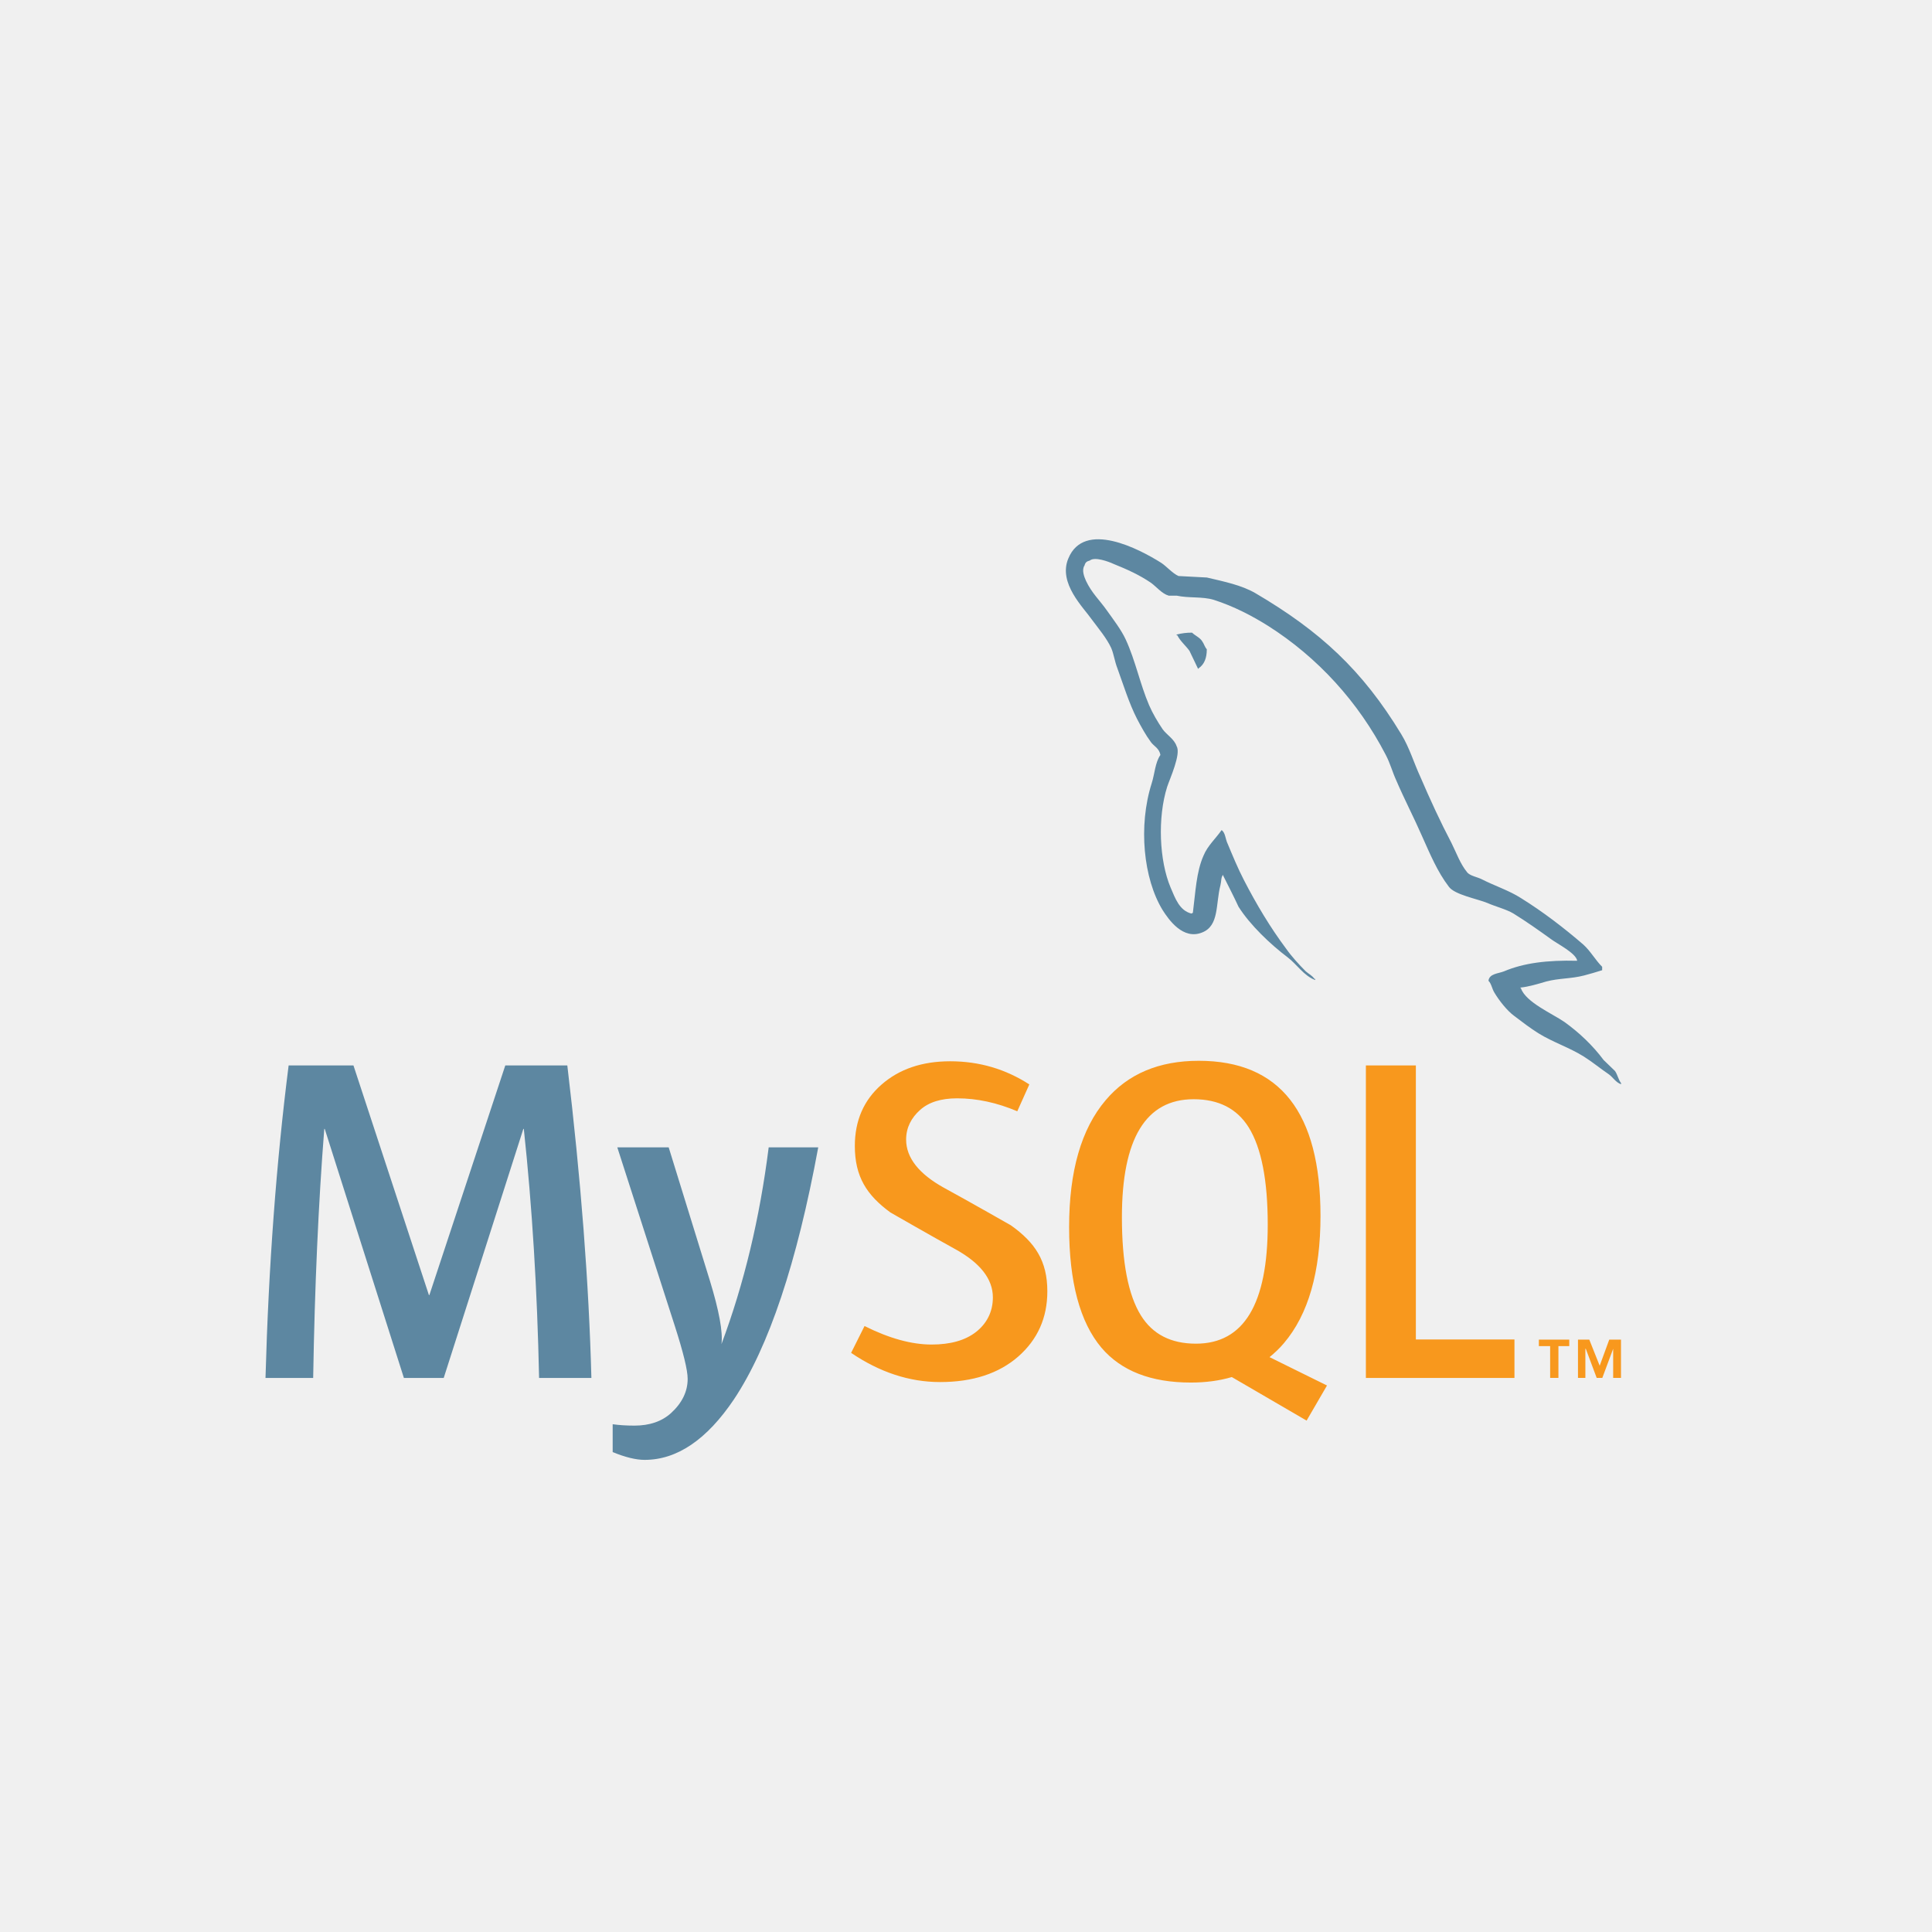
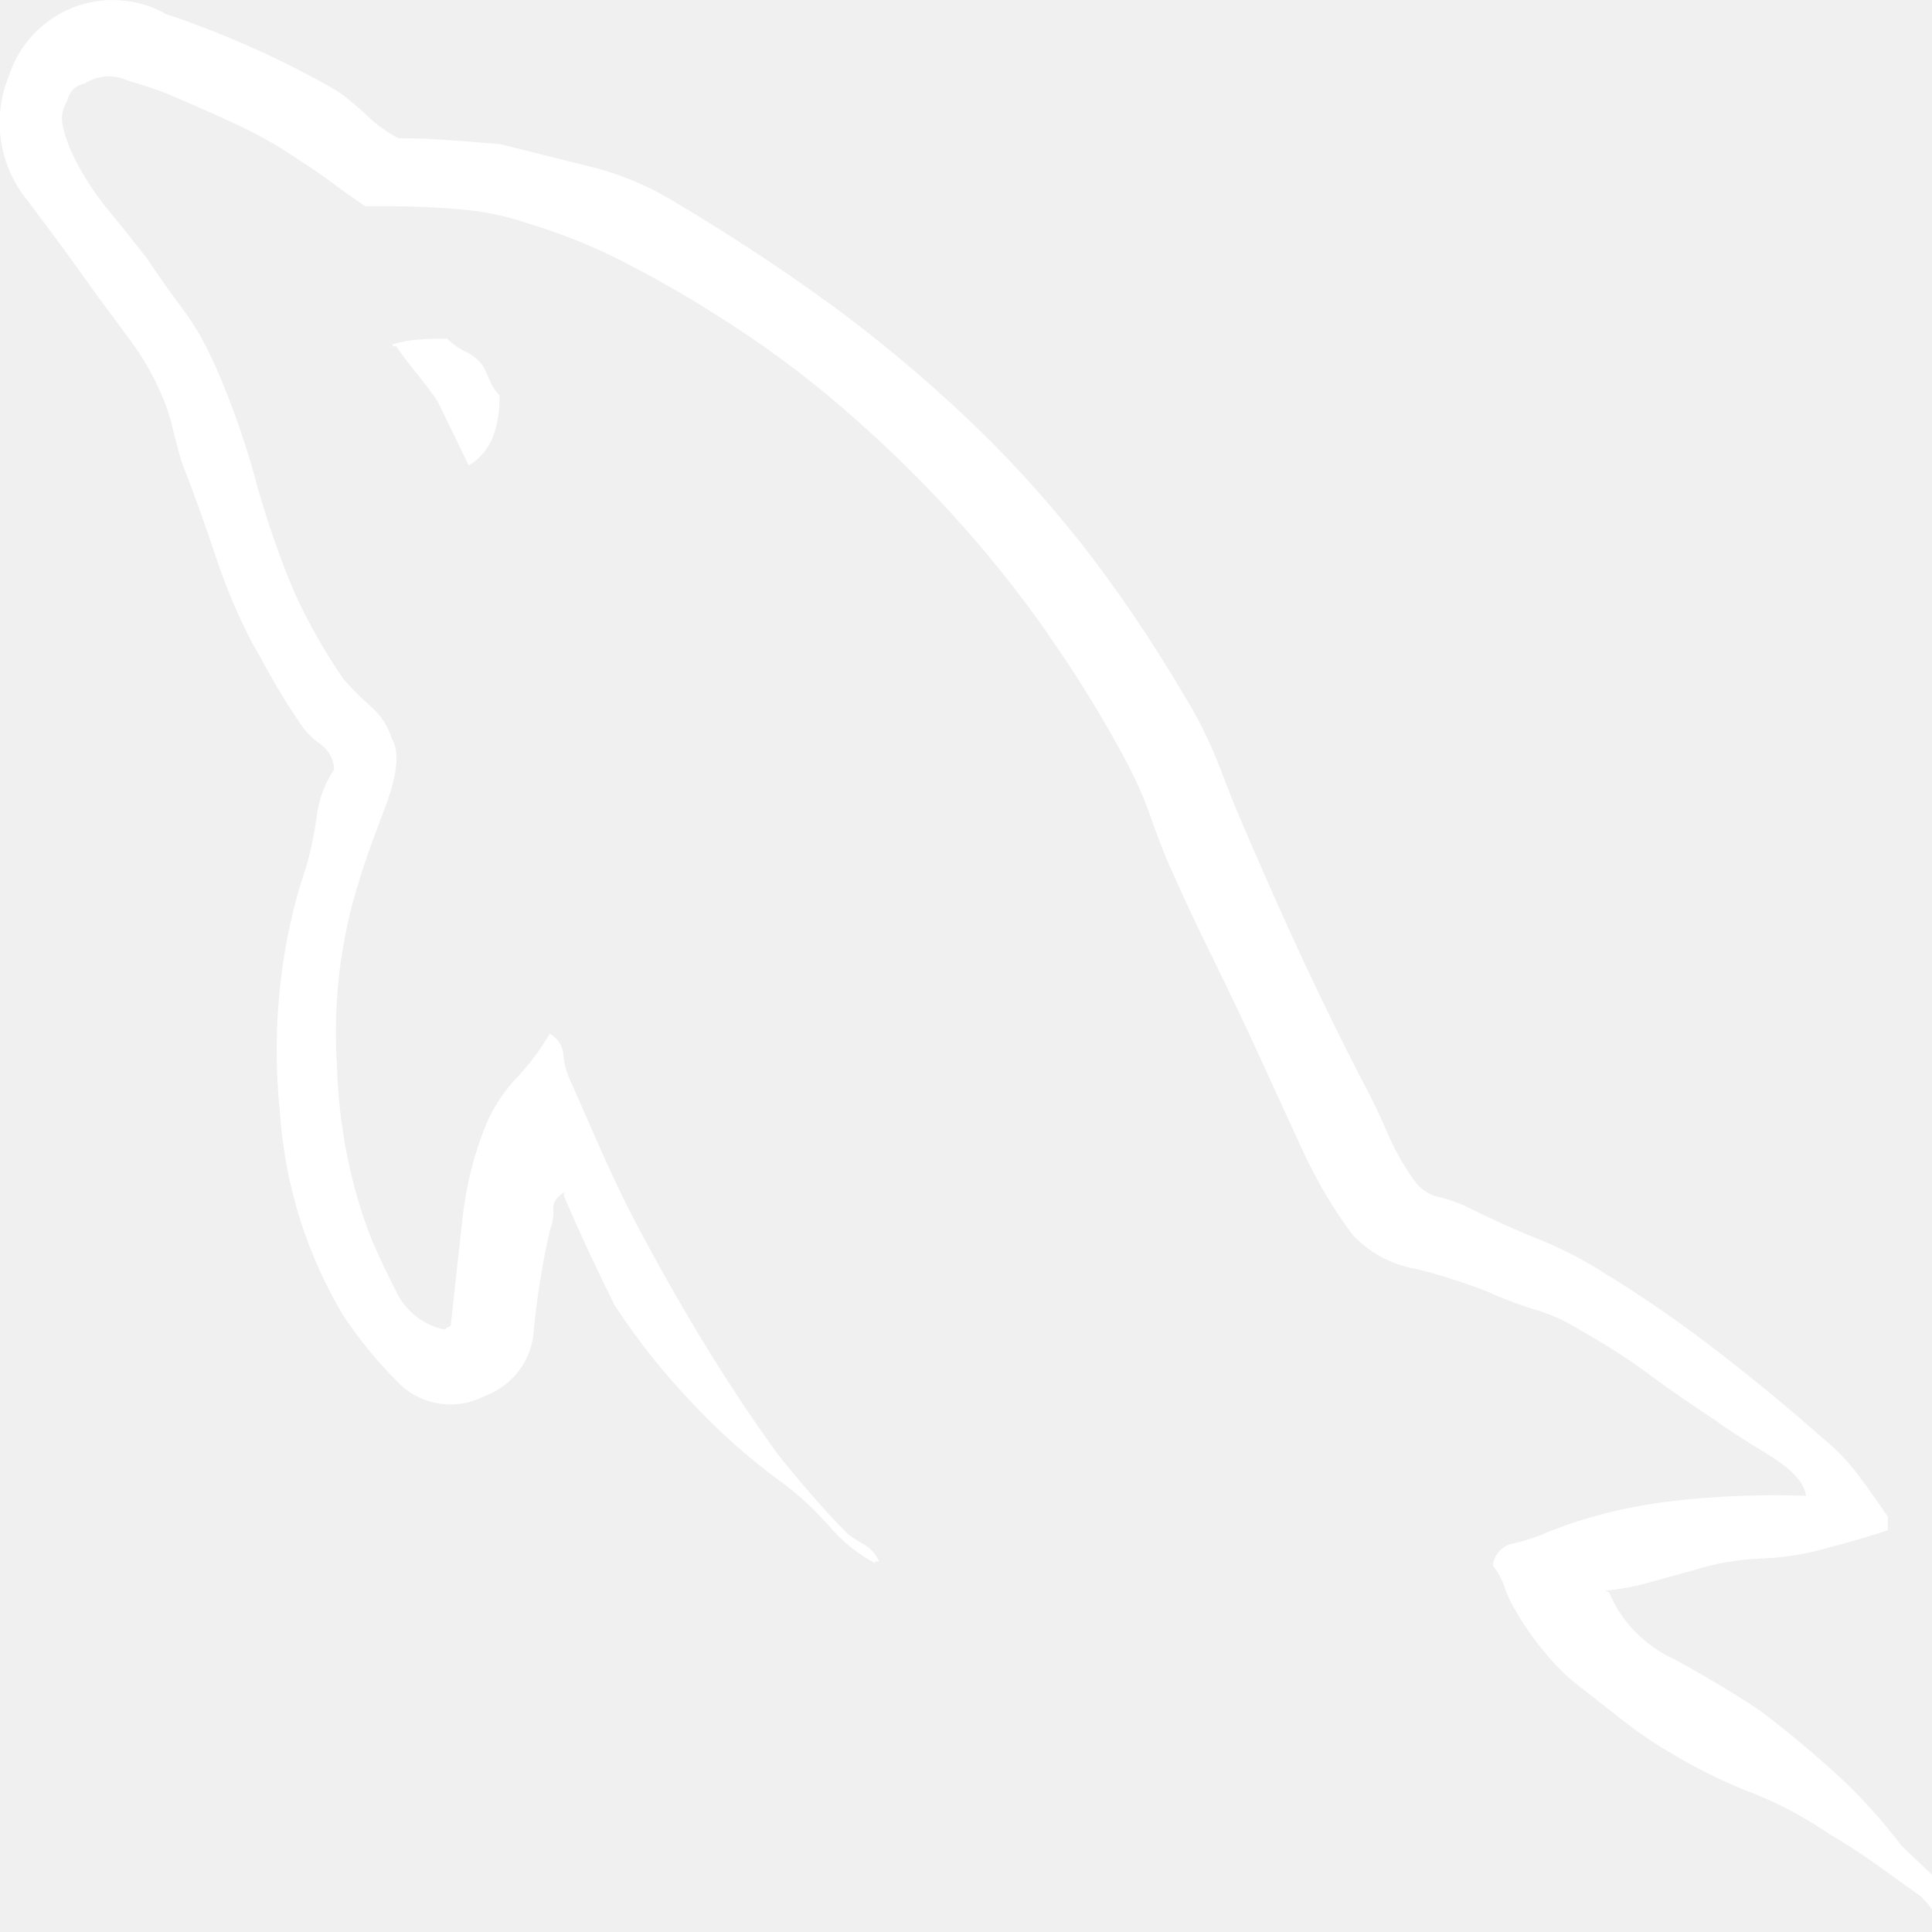
- <svg xmlns="http://www.w3.org/2000/svg" width="800px" height="800px" viewBox="-18.458 -22.75 191.151 191.151">
-   <path d="M-18.458 6.58h191.151v132.49H-18.458V6.58z" fill="none" />
-   <path d="M40.054 113.583h-5.175c-.183-8.735-.687-16.947-1.511-24.642h-.046l-7.879 24.642h-3.94l-7.832-24.642h-.045c-.581 7.388-.947 15.602-1.099 24.642H7.81c.304-10.993 1.068-21.299 2.289-30.919h6.414l7.465 22.719h.046l7.511-22.719h6.137c1.344 11.268 2.138 21.575 2.382 30.919M62.497 90.771c-2.107 11.434-4.887 19.742-8.337 24.928-2.688 3.992-5.633 5.99-8.84 5.99-.855 0-1.91-.258-3.16-.77v-2.757c.611.088 1.328.138 2.152.138 1.498 0 2.702-.412 3.62-1.238 1.098-1.006 1.647-2.137 1.647-3.388 0-.858-.428-2.612-1.282-5.268L42.618 90.77h5.084l4.076 13.19c.916 2.995 1.298 5.086 1.145 6.277 2.229-5.953 3.786-12.444 4.673-19.468h4.901v.002z" fill="#5d87a1" />
-   <path d="M131.382 113.583h-14.7V82.664h4.945v27.113h9.755v3.806zM112.834 114.33l-5.684-2.805c.504-.414.986-.862 1.42-1.381 2.416-2.838 3.621-7.035 3.621-12.594 0-10.229-4.014-15.346-12.045-15.346-3.938 0-7.01 1.298-9.207 3.895-2.414 2.84-3.619 7.022-3.619 12.551 0 5.435 1.068 9.422 3.205 11.951 1.955 2.291 4.902 3.438 8.843 3.438 1.47 0 2.819-.18 4.048-.543l7.4 4.308 2.018-3.474zm-18.413-6.934c-1.252-2.014-1.878-5.248-1.878-9.707 0-7.785 2.365-11.682 7.1-11.682 2.475 0 4.289.932 5.449 2.792 1.25 2.017 1.879 5.222 1.879 9.619 0 7.849-2.367 11.774-7.099 11.774-2.476.001-4.29-.928-5.451-2.796M85.165 105.013c0 2.622-.962 4.773-2.884 6.458-1.924 1.678-4.504 2.519-7.737 2.519-3.024 0-5.956-.966-8.794-2.888l1.329-2.655c2.442 1.223 4.653 1.831 6.638 1.831 1.863 0 3.319-.413 4.375-1.232 1.055-.822 1.684-1.975 1.684-3.433 0-1.837-1.281-3.407-3.631-4.722-2.167-1.19-6.501-3.678-6.501-3.678-2.349-1.712-3.525-3.55-3.525-6.578 0-2.506.877-4.529 2.632-6.068 1.757-1.545 4.024-2.315 6.803-2.315 2.87 0 5.479.769 7.829 2.291l-1.192 2.656c-2.01-.854-3.994-1.281-5.951-1.281-1.585 0-2.809.381-3.66 1.146-.858.762-1.387 1.737-1.387 2.933 0 1.828 1.308 3.418 3.722 4.759 2.196 1.192 6.638 3.723 6.638 3.723 2.409 1.709 3.612 3.53 3.612 6.534" fill="#f8981d" />
-   <path d="M137.59 72.308c-2.99-.076-5.305.225-7.248 1.047-.561.224-1.453.224-1.531.933.303.3.338.784.601 1.198.448.747 1.229 1.752 1.942 2.276.783.6 1.569 1.194 2.393 1.717 1.453.899 3.1 1.422 4.516 2.318.825.521 1.645 1.195 2.471 1.756.406.299.666.784 1.193.971v-.114c-.264-.336-.339-.822-.598-1.196l-1.122-1.082c-1.084-1.456-2.431-2.727-3.884-3.771-1.196-.824-3.812-1.944-4.297-3.322l-.076-.076c.822-.077 1.797-.375 2.578-.604 1.271-.335 2.43-.259 3.734-.594.6-.15 1.195-.338 1.797-.523v-.337c-.676-.673-1.158-1.567-1.869-2.203-1.902-1.643-3.998-3.25-6.164-4.595-1.16-.749-2.652-1.231-3.887-1.868-.445-.225-1.195-.336-1.457-.71-.67-.822-1.047-1.904-1.533-2.877-1.08-2.053-2.129-4.331-3.061-6.502-.674-1.456-1.084-2.91-1.906-4.257-3.85-6.35-8.031-10.196-14.457-13.971-1.381-.786-3.024-1.121-4.779-1.533l-2.803-.148c-.598-.262-1.197-.973-1.719-1.309-2.132-1.344-7.621-4.257-9.189-.411-1.01 2.431 1.494 4.821 2.354 6.054.635.856 1.458 1.83 1.902 2.802.263.635.337 1.309.6 1.98.598 1.644 1.157 3.473 1.943 5.007.41.782.857 1.604 1.381 2.312.3.414.822.597.936 1.272-.521.744-.562 1.867-.861 2.801-1.344 4.221-.819 9.45 1.086 12.552.596.934 2.018 2.99 3.92 2.202 1.684-.672 1.311-2.801 1.795-4.668.111-.451.038-.747.262-1.043v.073c.521 1.045 1.047 2.052 1.53 3.1 1.159 1.829 3.177 3.735 4.858 5.002.895.676 1.604 1.832 2.725 2.245V74.1h-.074c-.227-.335-.559-.485-.857-.745-.674-.673-1.42-1.495-1.943-2.241-1.566-2.093-2.952-4.41-4.182-6.801-.602-1.16-1.121-2.428-1.606-3.586-.226-.447-.226-1.121-.601-1.346-.562.821-1.381 1.532-1.791 2.538-.711 1.609-.785 3.588-1.049 5.646l-.147.072c-1.19-.299-1.604-1.53-2.056-2.575-1.119-2.654-1.307-6.914-.336-9.976.26-.783 1.385-3.249.936-3.995-.225-.715-.973-1.122-1.383-1.685-.482-.708-1.01-1.604-1.346-2.39-.896-2.091-1.347-4.408-2.312-6.498-.451-.974-1.234-1.982-1.868-2.879-.712-1.008-1.495-1.718-2.058-2.913-.186-.411-.447-1.083-.148-1.53.073-.3.225-.412.523-.487.484-.409 1.867.111 2.352.336 1.385.56 2.543 1.083 3.699 1.867.523.375 1.084 1.085 1.755 1.272h.786c1.193.26 2.538.072 3.661.41 1.979.636 3.772 1.569 5.38 2.576 4.893 3.103 8.928 7.512 11.652 12.778.447.858.637 1.644 1.045 2.539.787 1.832 1.76 3.7 2.541 5.493.785 1.755 1.533 3.547 2.654 5.005.559.784 2.805 1.195 3.812 1.606.745.335 1.905.633 2.577 1.044 1.271.783 2.537 1.682 3.732 2.543.595.448 2.465 1.382 2.576 2.13M99.484 39.844a5.82 5.82 0 0 0-1.529.188v.075h.072c.301.597.824 1.011 1.197 1.532.301.599.562 1.193.857 1.791l.072-.074c.527-.373.789-.971.789-1.868-.227-.264-.262-.522-.451-.784-.22-.374-.705-.56-1.007-.86" fill="#5d87a1" />
-   <path d="M141.148 113.578h.774v-3.788h-1.161l-.947 2.585-1.029-2.585h-1.118v3.788h.731v-2.882h.041l1.078 2.882h.557l1.074-2.882v2.882zm-6.235 0h.819v-3.146h1.072v-.643h-3.008v.643h1.115l.002 3.146z" fill="#f8981d" />
+ <svg xmlns="http://www.w3.org/2000/svg" fill="#ffffff" width="800px" height="800px" viewBox="0 0 24 24">
+   <g id="SVGRepo_bgCarrier" stroke-width="0" />
+   <g id="SVGRepo_tracerCarrier" stroke-linecap="round" stroke-linejoin="round" />
+   <g id="SVGRepo_iconCarrier">
+     <path d="m24.129 23.412-.508-.484c-.251-.331-.518-.624-.809-.891l-.005-.004q-.448-.407-.931-.774-.387-.266-1.064-.641c-.371-.167-.661-.46-.818-.824l-.004-.01-.048-.024c.212-.021.406-.06.592-.115l-.023.006.57-.157c.236-.074.509-.122.792-.133h.006c.298-.012.579-.06.847-.139l-.025.006q.194-.048.399-.109t.351-.109v-.169q-.145-.217-.351-.496c-.131-.178-.278-.333-.443-.468l-.005-.004q-.629-.556-1.303-1.076c-.396-.309-.845-.624-1.311-.916l-.068-.04c-.246-.162-.528-.312-.825-.435l-.034-.012q-.448-.182-.883-.399c-.097-.048-.21-.09-.327-.119l-.011-.002c-.117-.024-.217-.084-.29-.169l-.001-.001c-.138-.182-.259-.389-.355-.609l-.008-.02q-.145-.339-.314-.651-.363-.702-.702-1.427t-.651-1.452q-.217-.484-.399-.967c-.134-.354-.285-.657-.461-.942l.013.023c-.432-.736-.863-1.364-1.331-1.961l.028.038c-.463-.584-.943-1.106-1.459-1.59l-.008-.007c-.509-.478-1.057-.934-1.632-1.356l-.049-.035q-.896-.651-1.96-1.282c-.285-.168-.616-.305-.965-.393l-.026-.006-1.113-.278-.629-.048q-.314-.024-.629-.024c-.148-.078-.275-.171-.387-.279-.11-.105-.229-.204-.353-.295l-.01-.007c-.605-.353-1.308-.676-2.043-.93l-.085-.026c-.193-.113-.425-.179-.672-.179-.176 0-.345.034-.499.095l.009-.003c-.38.151-.67.458-.795.84l-.003.01c-.073.172-.115.371-.115.581 0 .368.13.705.347.968l-.002-.003q.544.725.834 1.14.217.291.448.605c.141.188.266.403.367.63l.008.021c.056.119.105.261.141.407l.003.016q.048.206.121.448.217.556.411 1.14c.141.425.297.785.478 1.128l-.019-.04q.145.266.291.52t.314.496c.065.098.147.179.241.242l.003.002c.099.072.164.185.169.313v.001c-.114.168-.191.369-.217.586l-.001.006c-.035.253-.085.478-.153.695l.008-.03c-.223.666-.351 1.434-.351 2.231 0 .258.013.512.04.763l-.003-.031c.06.958.349 1.838.812 2.6l-.014-.025c.197.295.408.552.641.787.168.188.412.306.684.306.152 0 .296-.037.422-.103l-.005.002c.35-.126.599-.446.617-.827v-.002c.048-.474.12-.898.219-1.312l-.013.067c.024-.063.038-.135.038-.211 0-.015-.001-.03-.002-.045v.002q-.012-.109.133-.206v.048q.145.339.302.677t.326.677c.295.449.608.841.952 1.202l-.003-.003c.345.372.721.706 1.127 1.001l.022.015c.212.162.398.337.566.528l.004.004c.158.186.347.339.56.454l.01.005v-.024h.048c-.039-.087-.102-.157-.18-.205l-.002-.001c-.079-.044-.147-.088-.211-.136l.005.003q-.217-.217-.448-.484t-.423-.508q-.508-.702-.969-1.467t-.871-1.555q-.194-.387-.375-.798t-.351-.798c-.049-.099-.083-.213-.096-.334v-.005c-.006-.115-.072-.214-.168-.265l-.002-.001c-.121.206-.255.384-.408.545l.001-.001c-.159.167-.289.364-.382.58l-.005.013c-.141.342-.244.739-.289 1.154l-.002.019q-.072.641-.145 1.318l-.048.024-.024.024c-.26-.053-.474-.219-.59-.443l-.002-.005q-.182-.351-.326-.69c-.248-.637-.402-1.374-.423-2.144v-.009c-.009-.122-.013-.265-.013-.408 0-.666.105-1.308.299-1.91l-.012.044q.072-.266.314-.896t.097-.871c-.05-.165-.143-.304-.265-.41l-.001-.001c-.122-.106-.233-.217-.335-.335l-.003-.004q-.169-.244-.326-.52t-.278-.544c-.165-.382-.334-.861-.474-1.353l-.022-.089c-.159-.565-.336-1.043-.546-1.503l.026.064c-.111-.252-.24-.47-.39-.669l.006.008q-.244-.326-.436-.617-.244-.314-.484-.605c-.163-.197-.308-.419-.426-.657l-.009-.02c-.048-.097-.09-.21-.119-.327l-.002-.011c-.011-.035-.017-.076-.017-.117 0-.082.024-.159.066-.223l-.001.002c.011-.056.037-.105.073-.145.039-.035.089-.061.143-.072h.002c.085-.055.188-.088.3-.088.084 0 .165.019.236.053l-.003-.001c.219.062.396.124.569.195l-.036-.013q.459.194.847.375c.298.142.552.292.792.459l-.018-.012q.194.121.387.266t.411.291h.339q.387 0 .822.037c.293.023.564.078.822.164l-.024-.007c.481.143.894.312 1.286.515l-.041-.019q.593.302 1.125.641c.589.367 1.098.743 1.577 1.154l-.017-.014c.5.428.954.867 1.38 1.331l.01.012c.416.454.813.947 1.176 1.464l.031.047c.334.472.671 1.018.974 1.584l.042.085c.081.154.163.343.234.536l.011.033q.097.278.217.57.266.605.57 1.221t.57 1.198l.532 1.161c.187.406.396.756.639 1.079l-.011-.015c.203.217.474.369.778.422l.008.001c.368.092.678.196.978.319l-.047-.017c.143.065.327.134.516.195l.04.011c.212.065.396.151.565.259l-.009-.005c.327.183.604.363.868.559l-.021-.015q.411.302.822.57.194.145.651.423t.484.52c-.114-.004-.249-.007-.384-.007-.492 0-.976.032-1.45.094l.056-.006c-.536.072-1.022.203-1.479.39l.04-.014c-.113.049-.248.094-.388.129l-.019.004c-.142.021-.252.135-.266.277v.001c.061.076.11.164.143.26l.002.006c.034.102.075.19.125.272l-.003-.006c.119.211.247.393.391.561l-.004-.005c.141.174.3.325.476.454l.007.005q.244.194.508.399c.161.126.343.25.532.362l.024.013c.284.174.614.34.958.479l.046.016c.374.15.695.324.993.531l-.016-.011q.291.169.58.375t.556.399c.073.072.137.152.191.239l.003.005c.091.104.217.175.36.193h.003v-.048c-.088-.067-.153-.16-.184-.267l-.001-.004c-.025-.102-.062-.191-.112-.273l.002.004zm-18.576-19.205q-.194 0-.363.012c-.115.008-.222.029-.323.063l.009-.003v.024h.048q.097.145.244.326t.266.351l.387.798.048-.024c.113-.082.2-.192.252-.321l.002-.005c.052-.139.082-.301.082-.469 0-.018 0-.036-.001-.054v.003c-.045-.044-.082-.096-.108-.154l-.001-.003-.081-.182c-.053-.084-.127-.15-.214-.192l-.003-.001c-.094-.045-.174-.102-.244-.169z" />
+   </g>
</svg>
